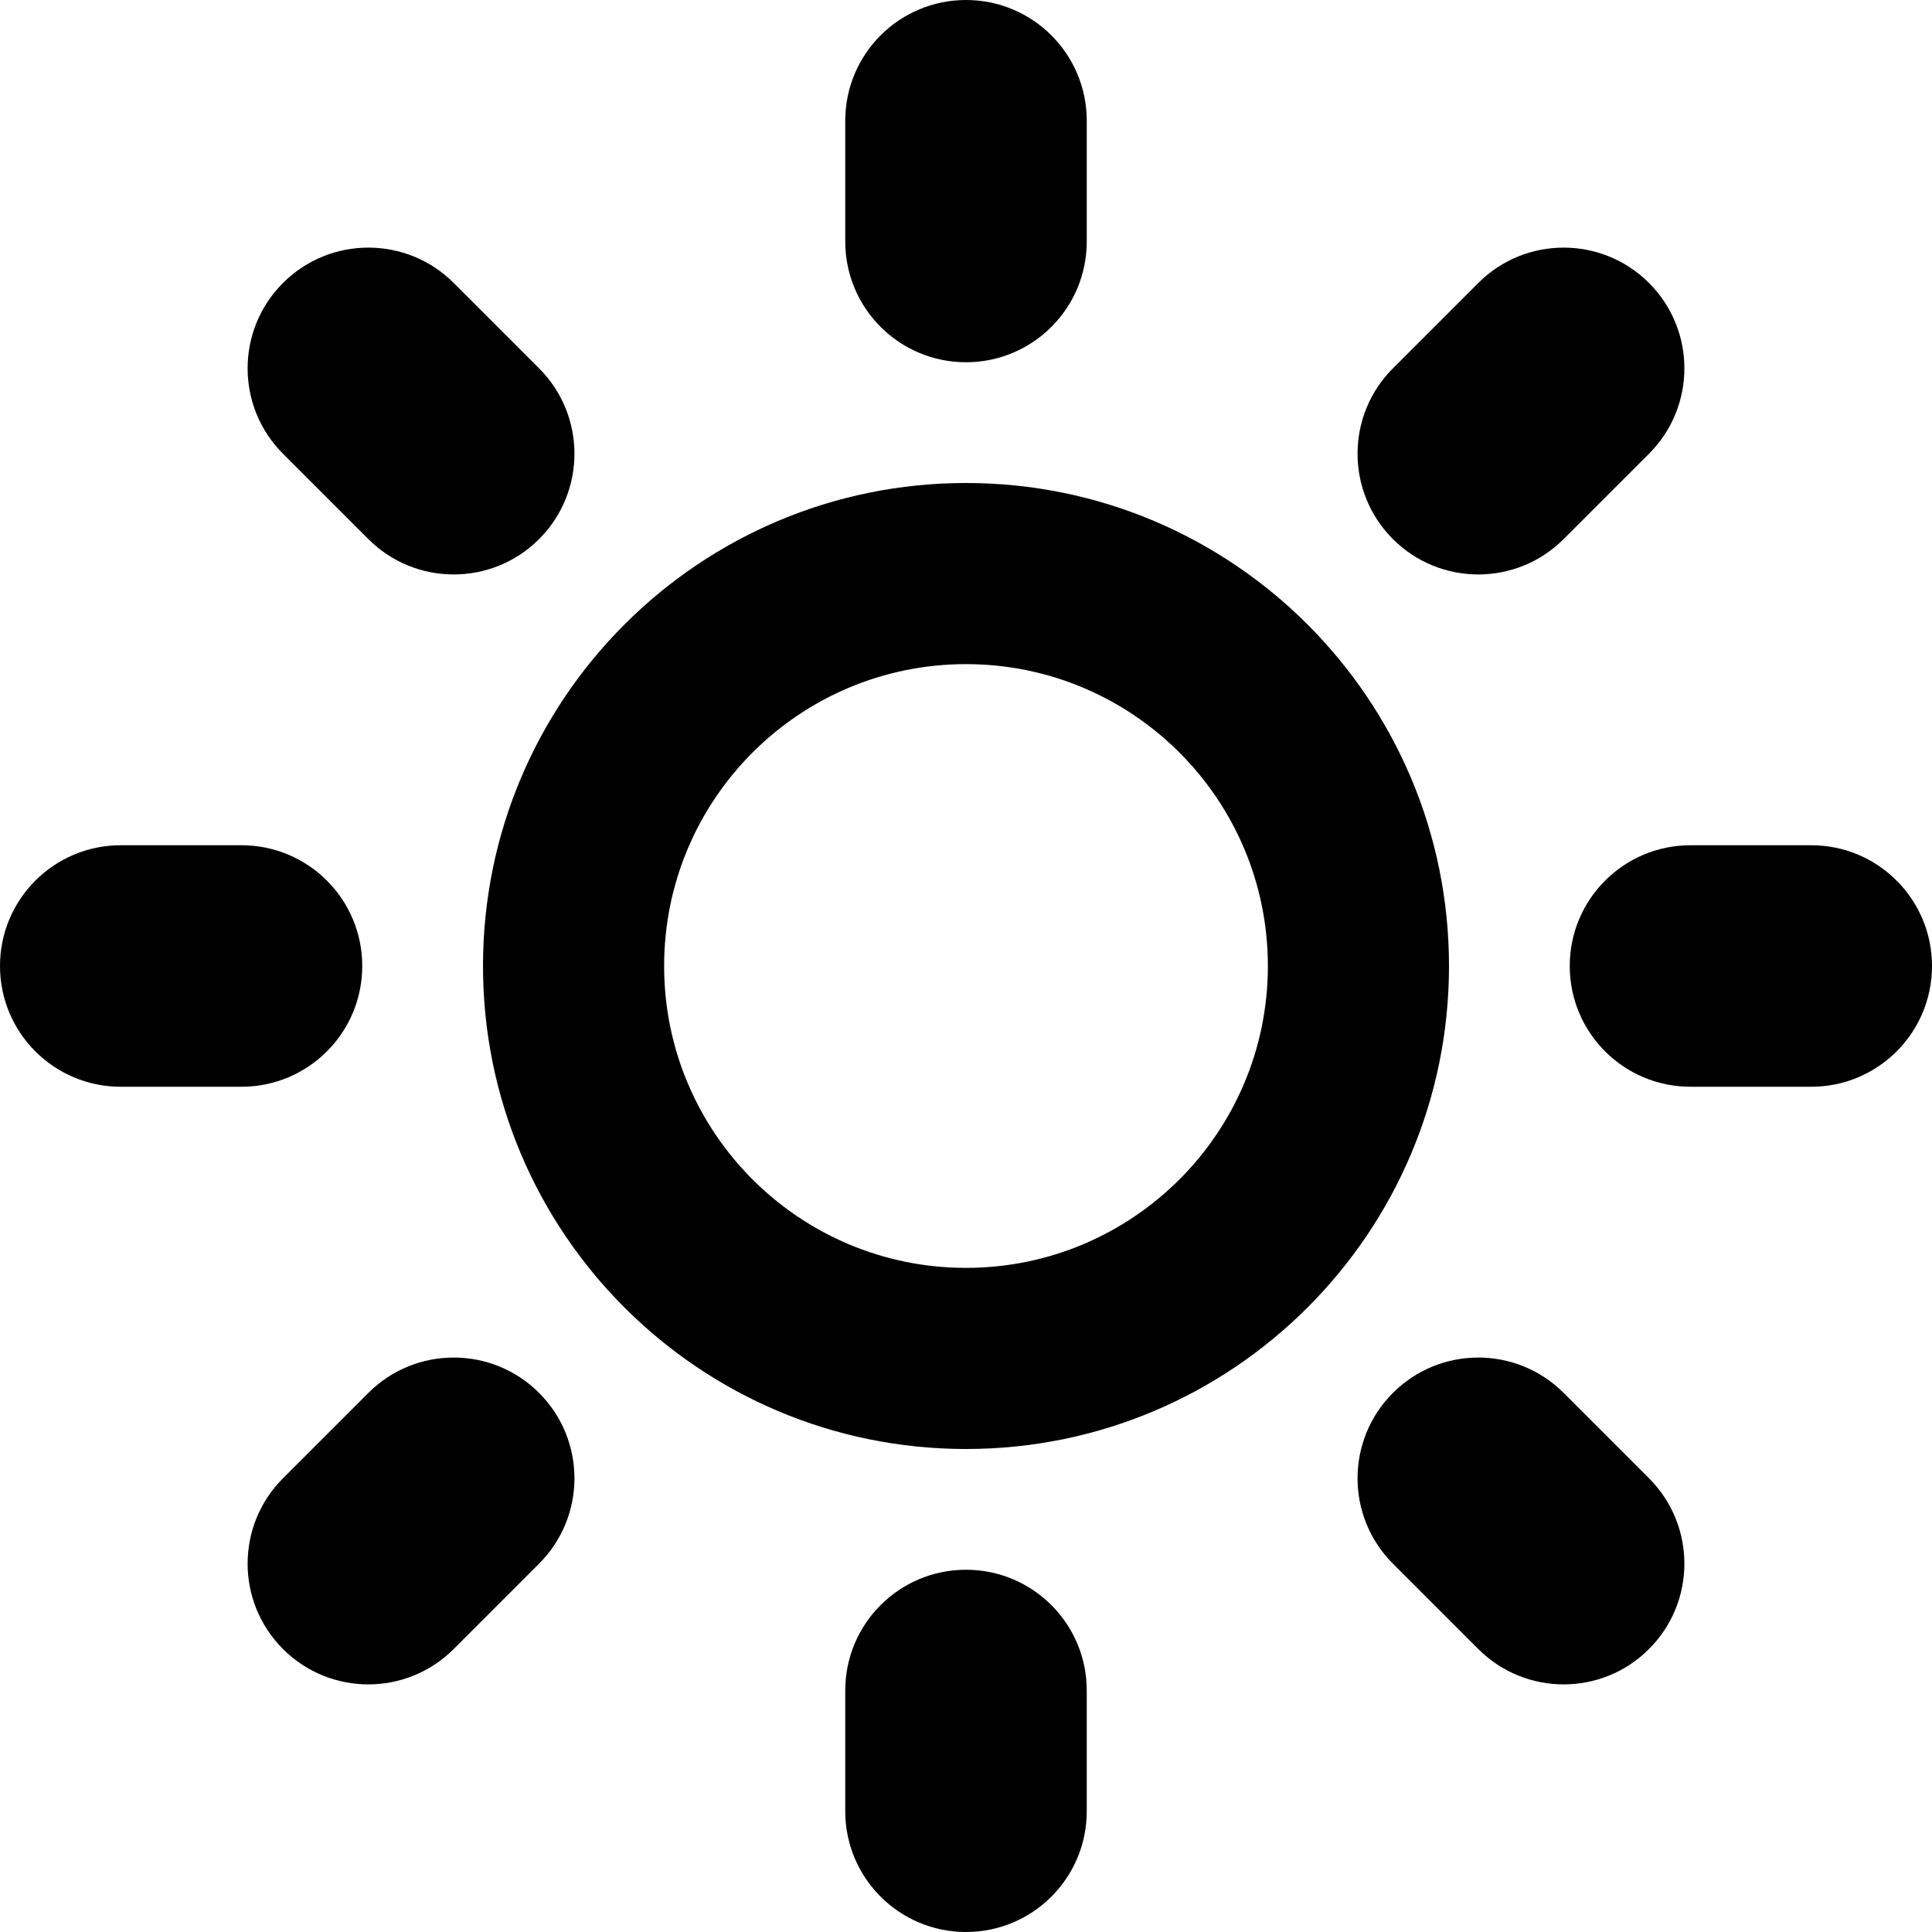
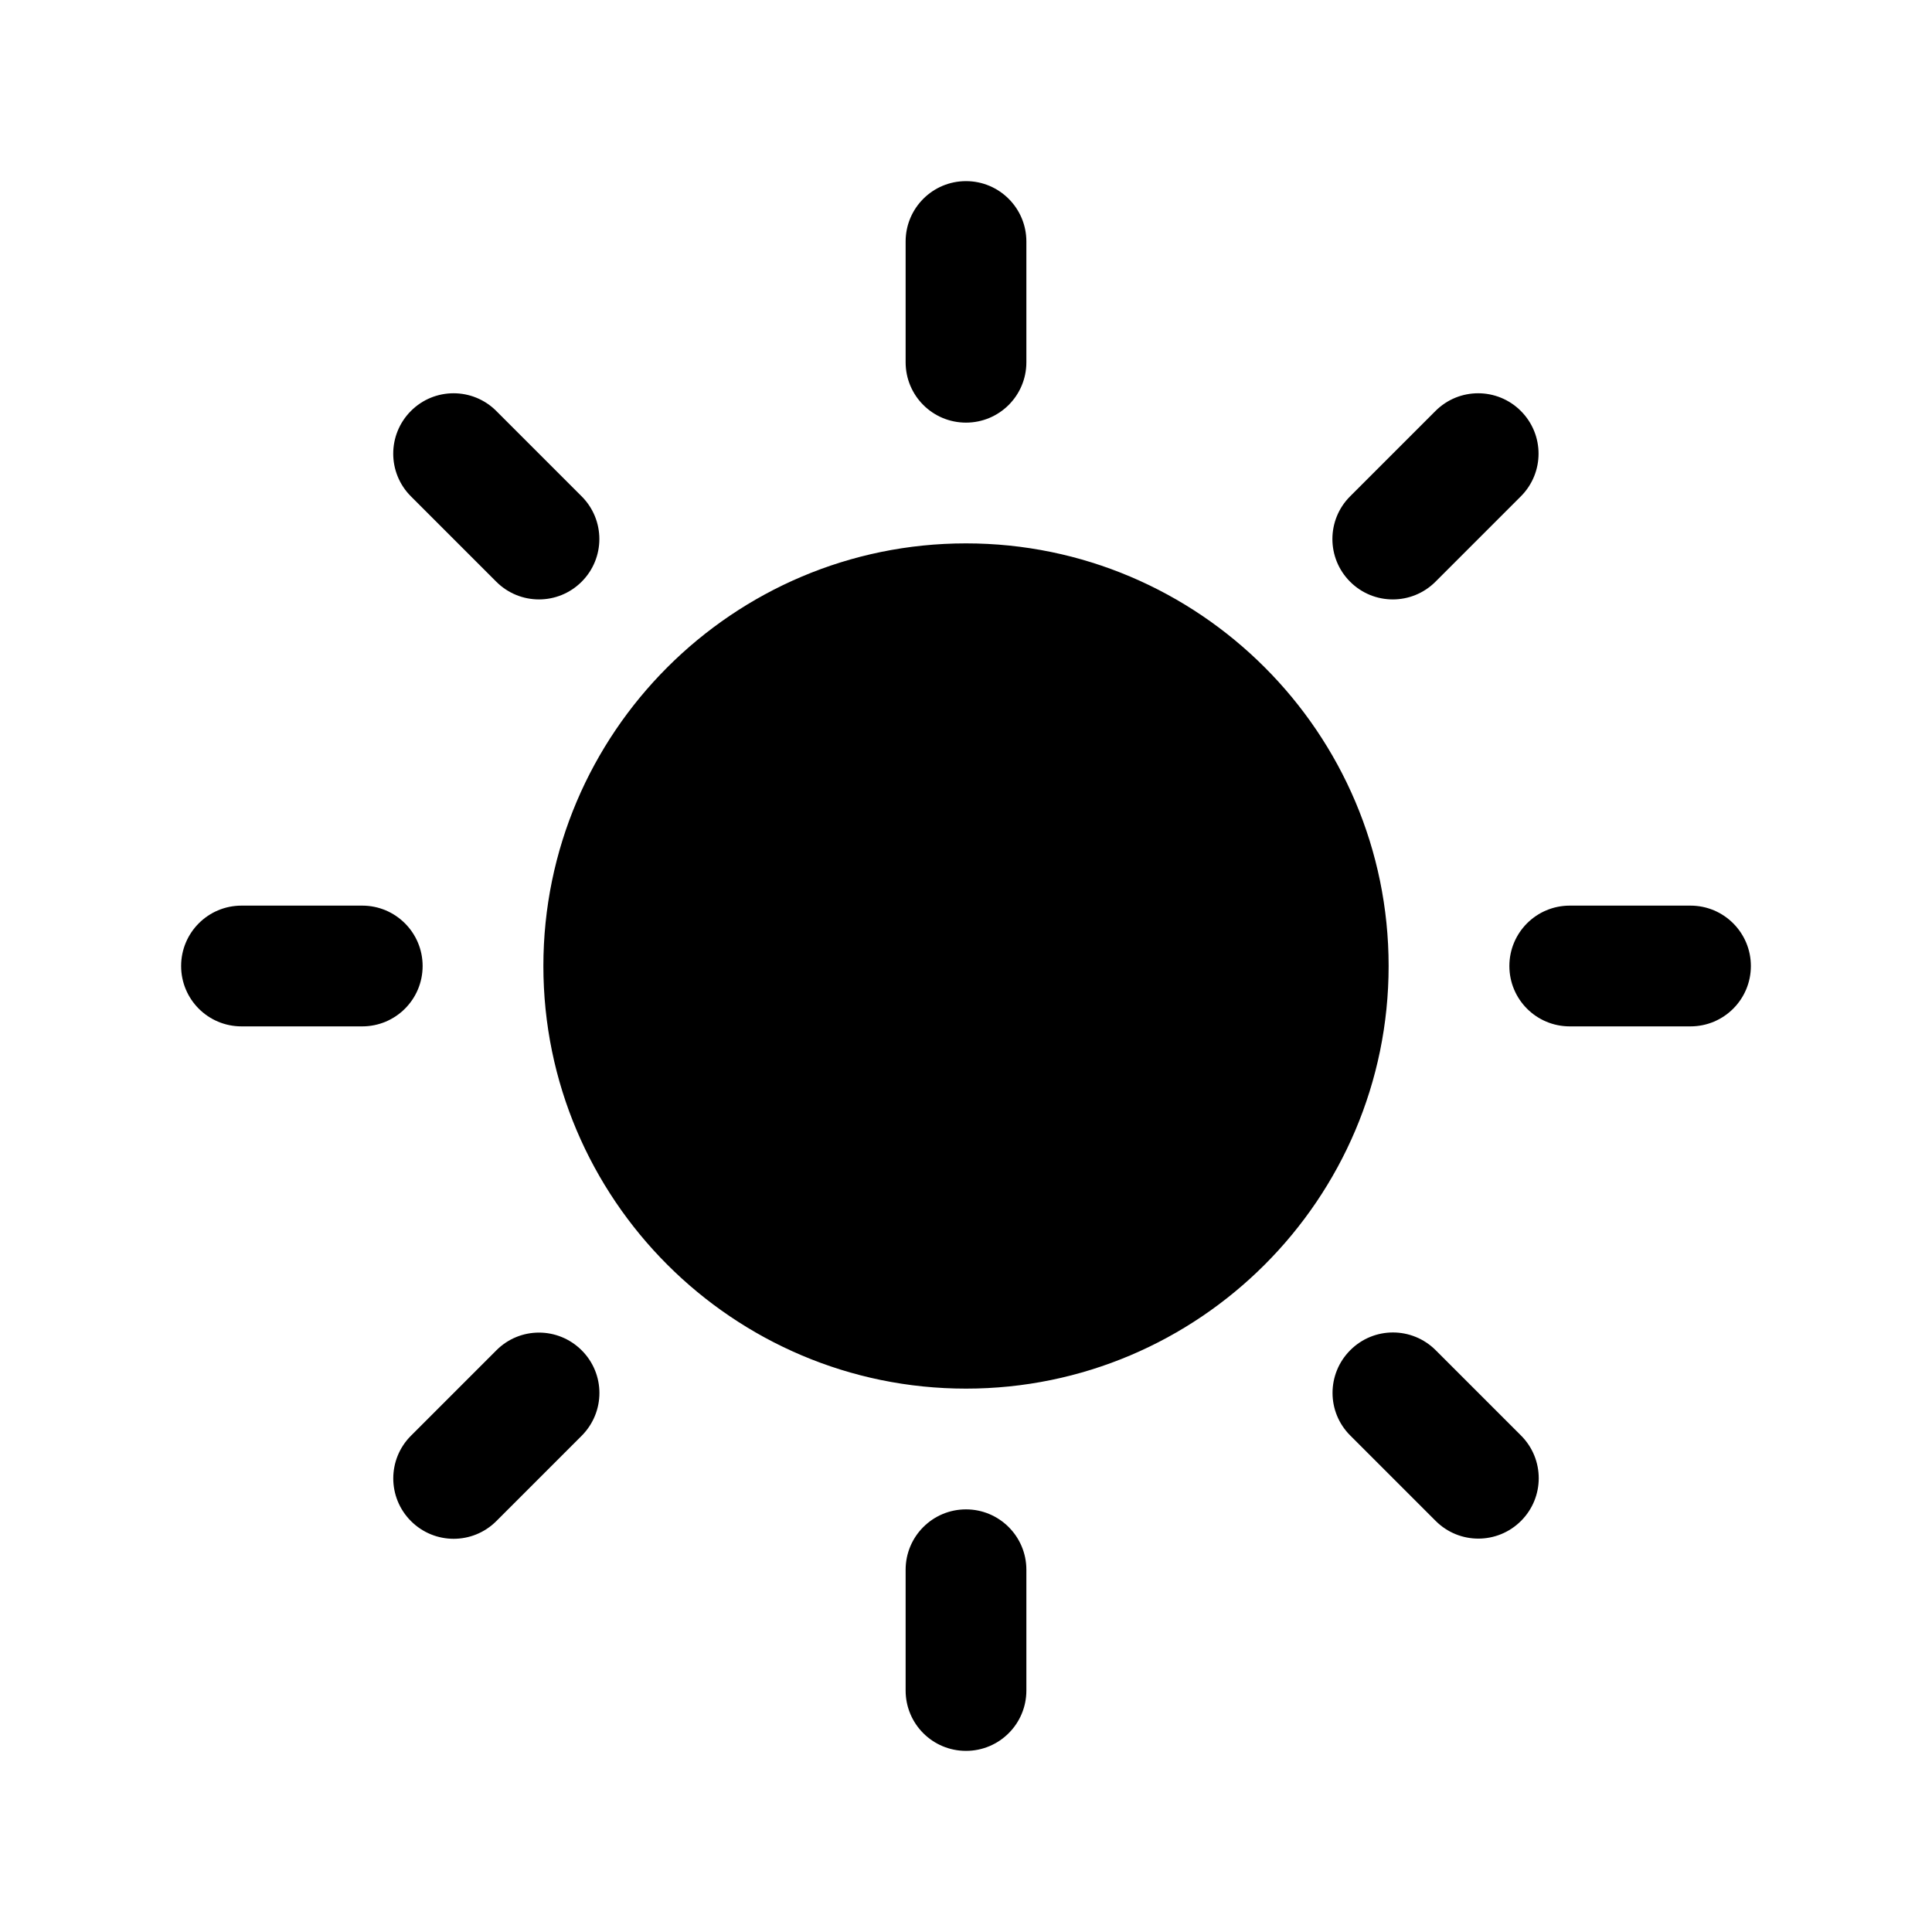
<svg xmlns="http://www.w3.org/2000/svg" version="1.1" width="32" height="32" viewBox="0 0 32 32">
-   <path d="M16 26c1.105 0 2 0.895 2 2v2c0 1.105-0.895 2-2 2s-2-0.895-2-2v-2c0-1.105 0.895-2 2-2zM16 6c-1.105 0-2-0.895-2-2v-2c0-1.105 0.895-2 2-2s2 0.895 2 2v2c0 1.105-0.895 2-2 2zM30 14c1.105 0 2 0.895 2 2s-0.895 2-2 2h-2c-1.105 0-2-0.895-2-2s0.895-2 2-2h2zM6 16c0 1.105-0.895 2-2 2h-2c-1.105 0-2-0.895-2-2s0.895-2 2-2h2c1.105 0 2 0.895 2 2zM25.899 23.071l1.414 1.414c0.781 0.781 0.781 2.047 0 2.828s-2.047 0.781-2.828 0l-1.414-1.414c-0.781-0.781-0.781-2.047 0-2.828s2.047-0.781 2.828 0zM6.101 8.929l-1.414-1.414c-0.781-0.781-0.781-2.047 0-2.828s2.047-0.781 2.828 0l1.414 1.414c0.781 0.781 0.781 2.047 0 2.828s-2.047 0.781-2.828 0zM25.899 8.929c-0.781 0.781-2.047 0.781-2.828 0s-0.781-2.047 0-2.828l1.414-1.414c0.781-0.781 2.047-0.781 2.828 0s0.781 2.047 0 2.828l-1.414 1.414zM6.101 23.071c0.781-0.781 2.047-0.781 2.828 0s0.781 2.047 0 2.828l-1.414 1.414c-0.781 0.781-2.047 0.781-2.828 0s-0.781-2.047 0-2.828l1.414-1.414z" />
-   <path d="M16 8c-4.418 0-8 3.582-8 8s3.582 8 8 8c4.418 0 8-3.582 8-8s-3.582-8-8-8zM16 21c-2.761 0-5-2.239-5-5s2.239-5 5-5 5 2.239 5 5-2.239 5-5 5z" />
+   <path d="M16 9c-3.859 0-7 3.141-7 7s3.141 7 7 7 7-3.141 7-7c0-3.859-3.141-7-7-7zM16 7c0.552 0 1-0.447 1-1v-2c0-0.552-0.448-1-1-1-0.553 0-1 0.448-1 1v2c0 0.553 0.447 1 1 1zM16 25c-0.553 0-1 0.448-1 1v2c0 0.553 0.447 1 1 1 0.552 0 1-0.447 1-1v-2c0-0.552-0.448-1-1-1zM23.776 9.635l1.414-1.414c0.391-0.391 0.391-1.023 0-1.414s-1.023-0.391-1.414 0l-1.414 1.414c-0.391 0.391-0.391 1.023 0 1.414s1.023 0.391 1.414 0zM8.221 22.366l-1.414 1.414c-0.391 0.391-0.391 1.023 0 1.414s1.023 0.391 1.414 0l1.414-1.414c0.391-0.393 0.391-1.023 0-1.414s-1.023-0.393-1.414 0zM7 16c0-0.552-0.448-1-1-1h-2c-0.553 0-1 0.448-1 1 0 0.553 0.447 1 1 1h2c0.552 0 1-0.447 1-1zM28 15h-2c-0.553 0-1 0.448-1 1 0 0.553 0.447 1 1 1h2c0.552 0 1-0.447 1-1 0-0.552-0.448-1-1-1zM8.22 9.635c0.391 0.391 1.023 0.391 1.414 0s0.391-1.023 0-1.414l-1.414-1.414c-0.391-0.391-1.024-0.391-1.414 0s-0.391 1.023 0 1.414l1.414 1.414zM23.779 22.363c-0.393-0.391-1.023-0.391-1.414 0s-0.393 1.023 0 1.414l1.414 1.414c0.391 0.391 1.023 0.391 1.414 0s0.391-1.023 0-1.414l-1.414-1.414z" />
</svg>
